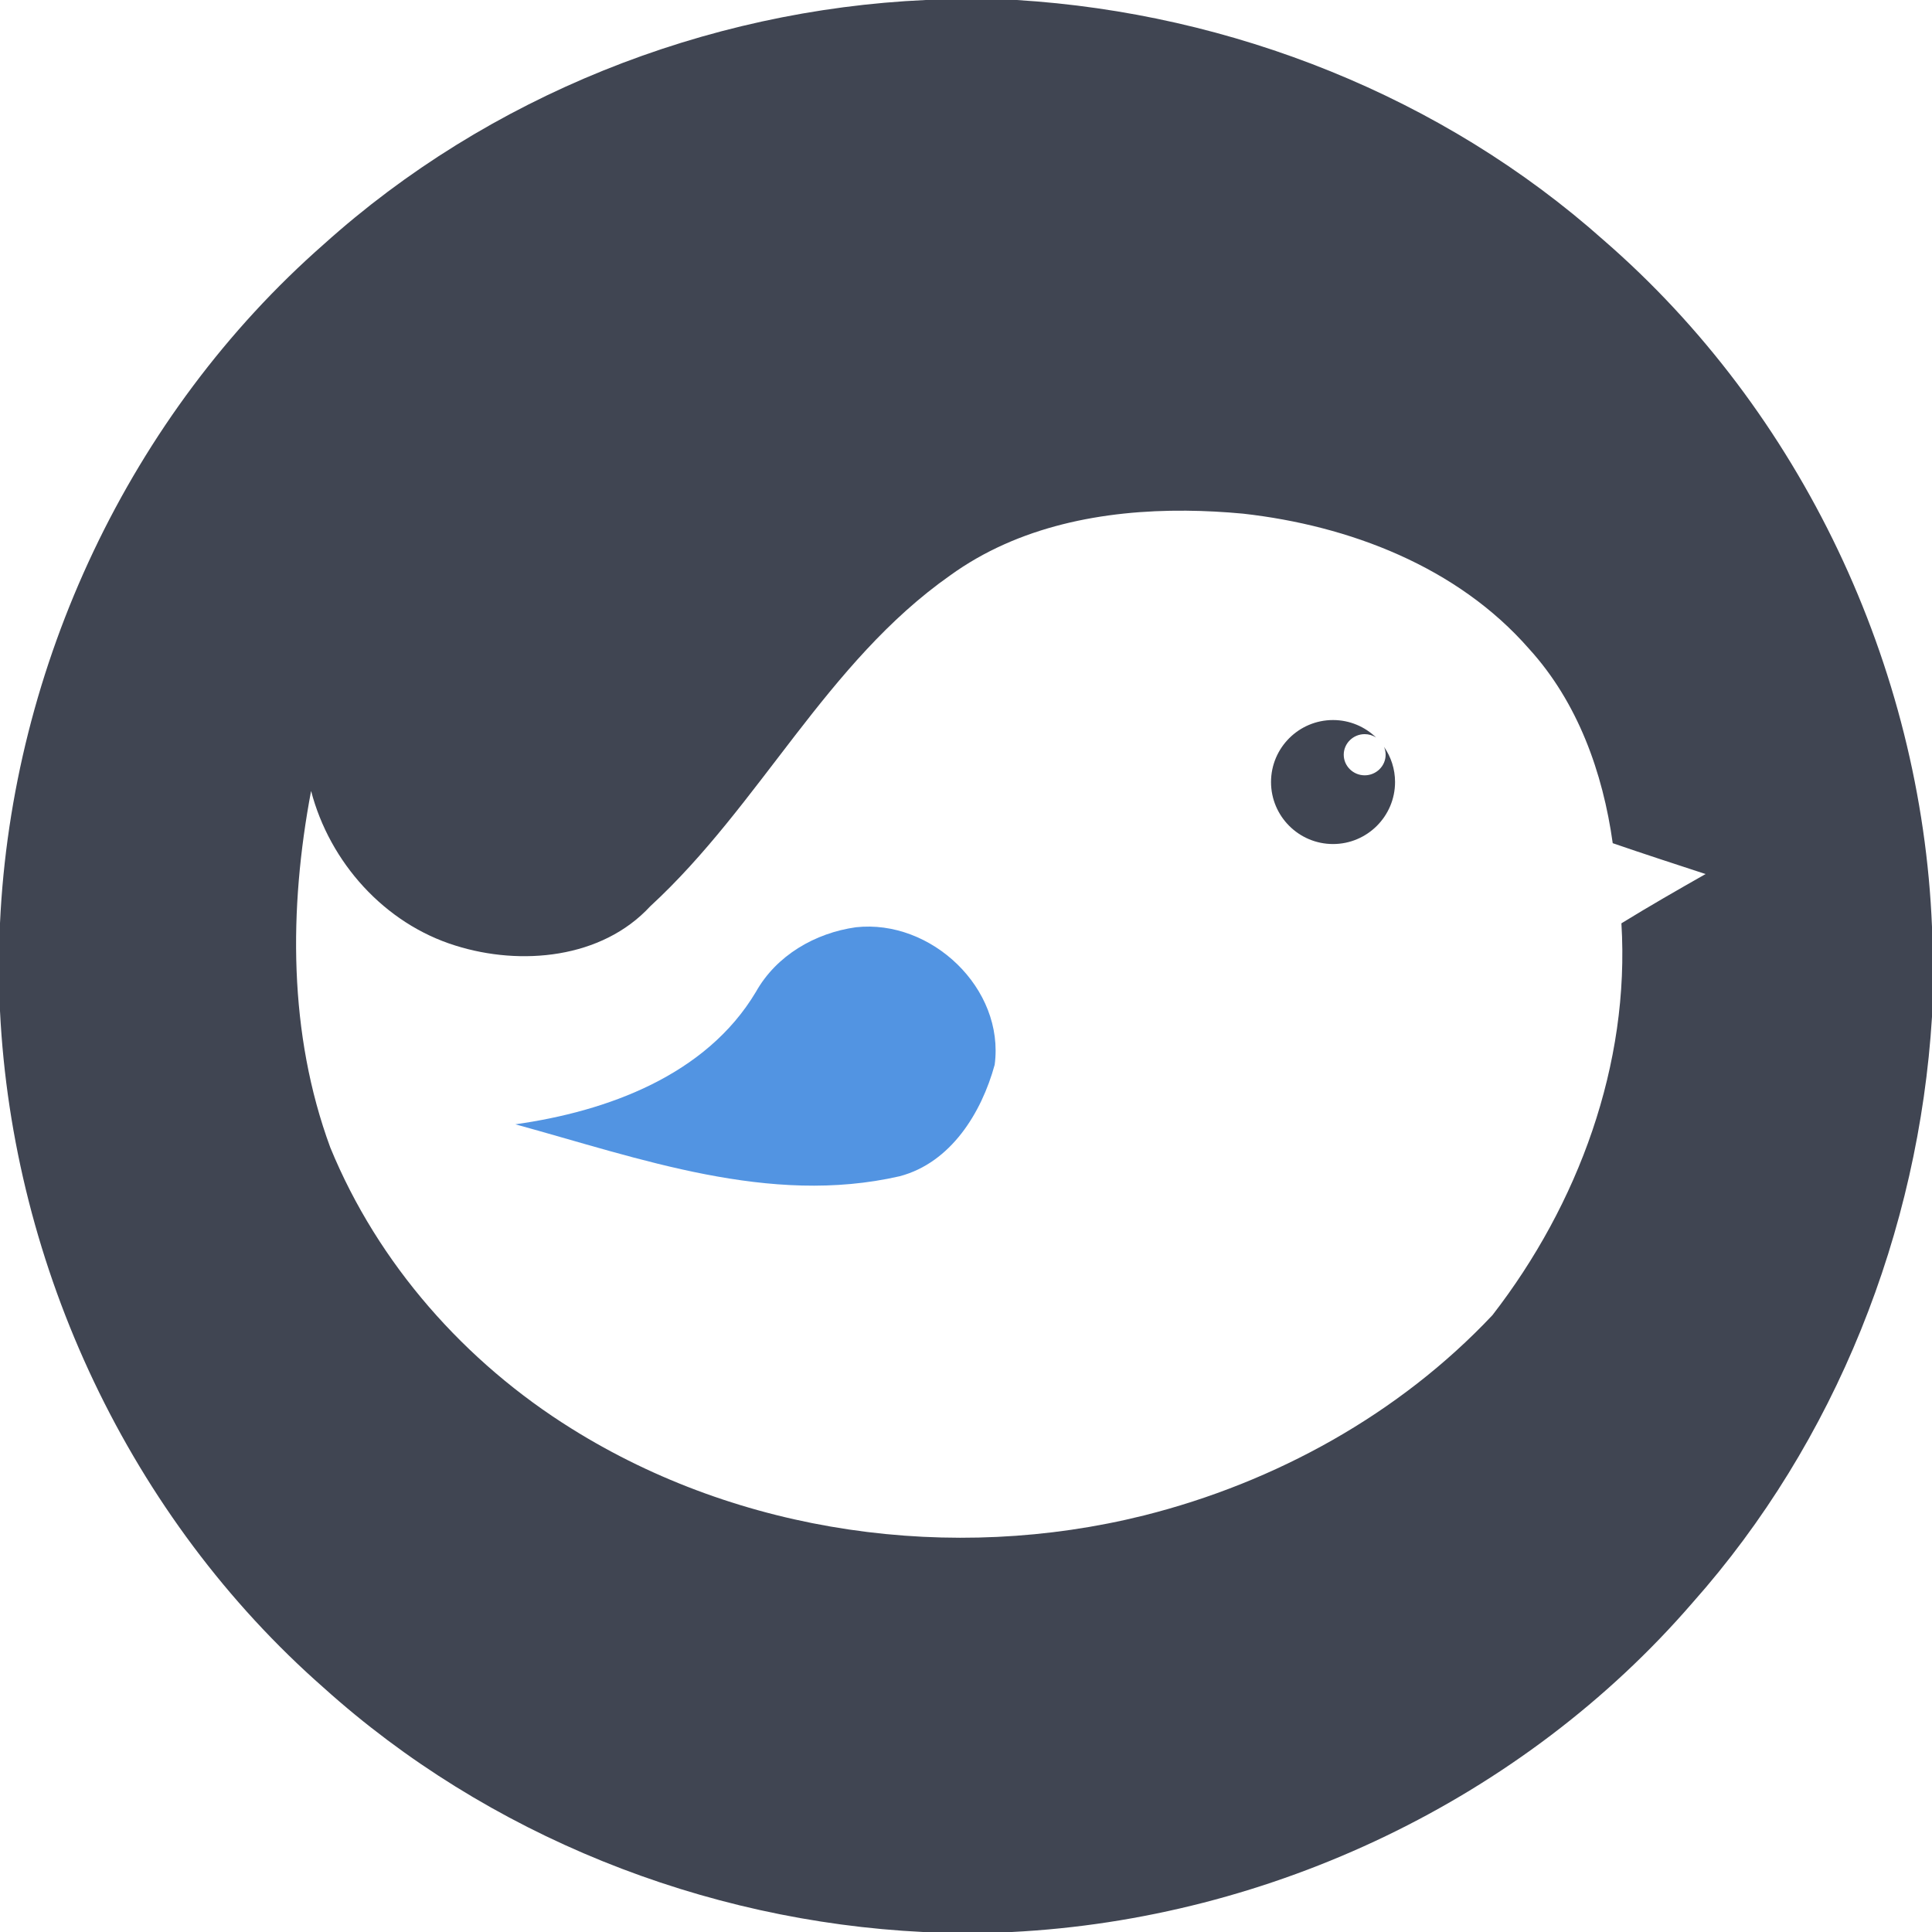
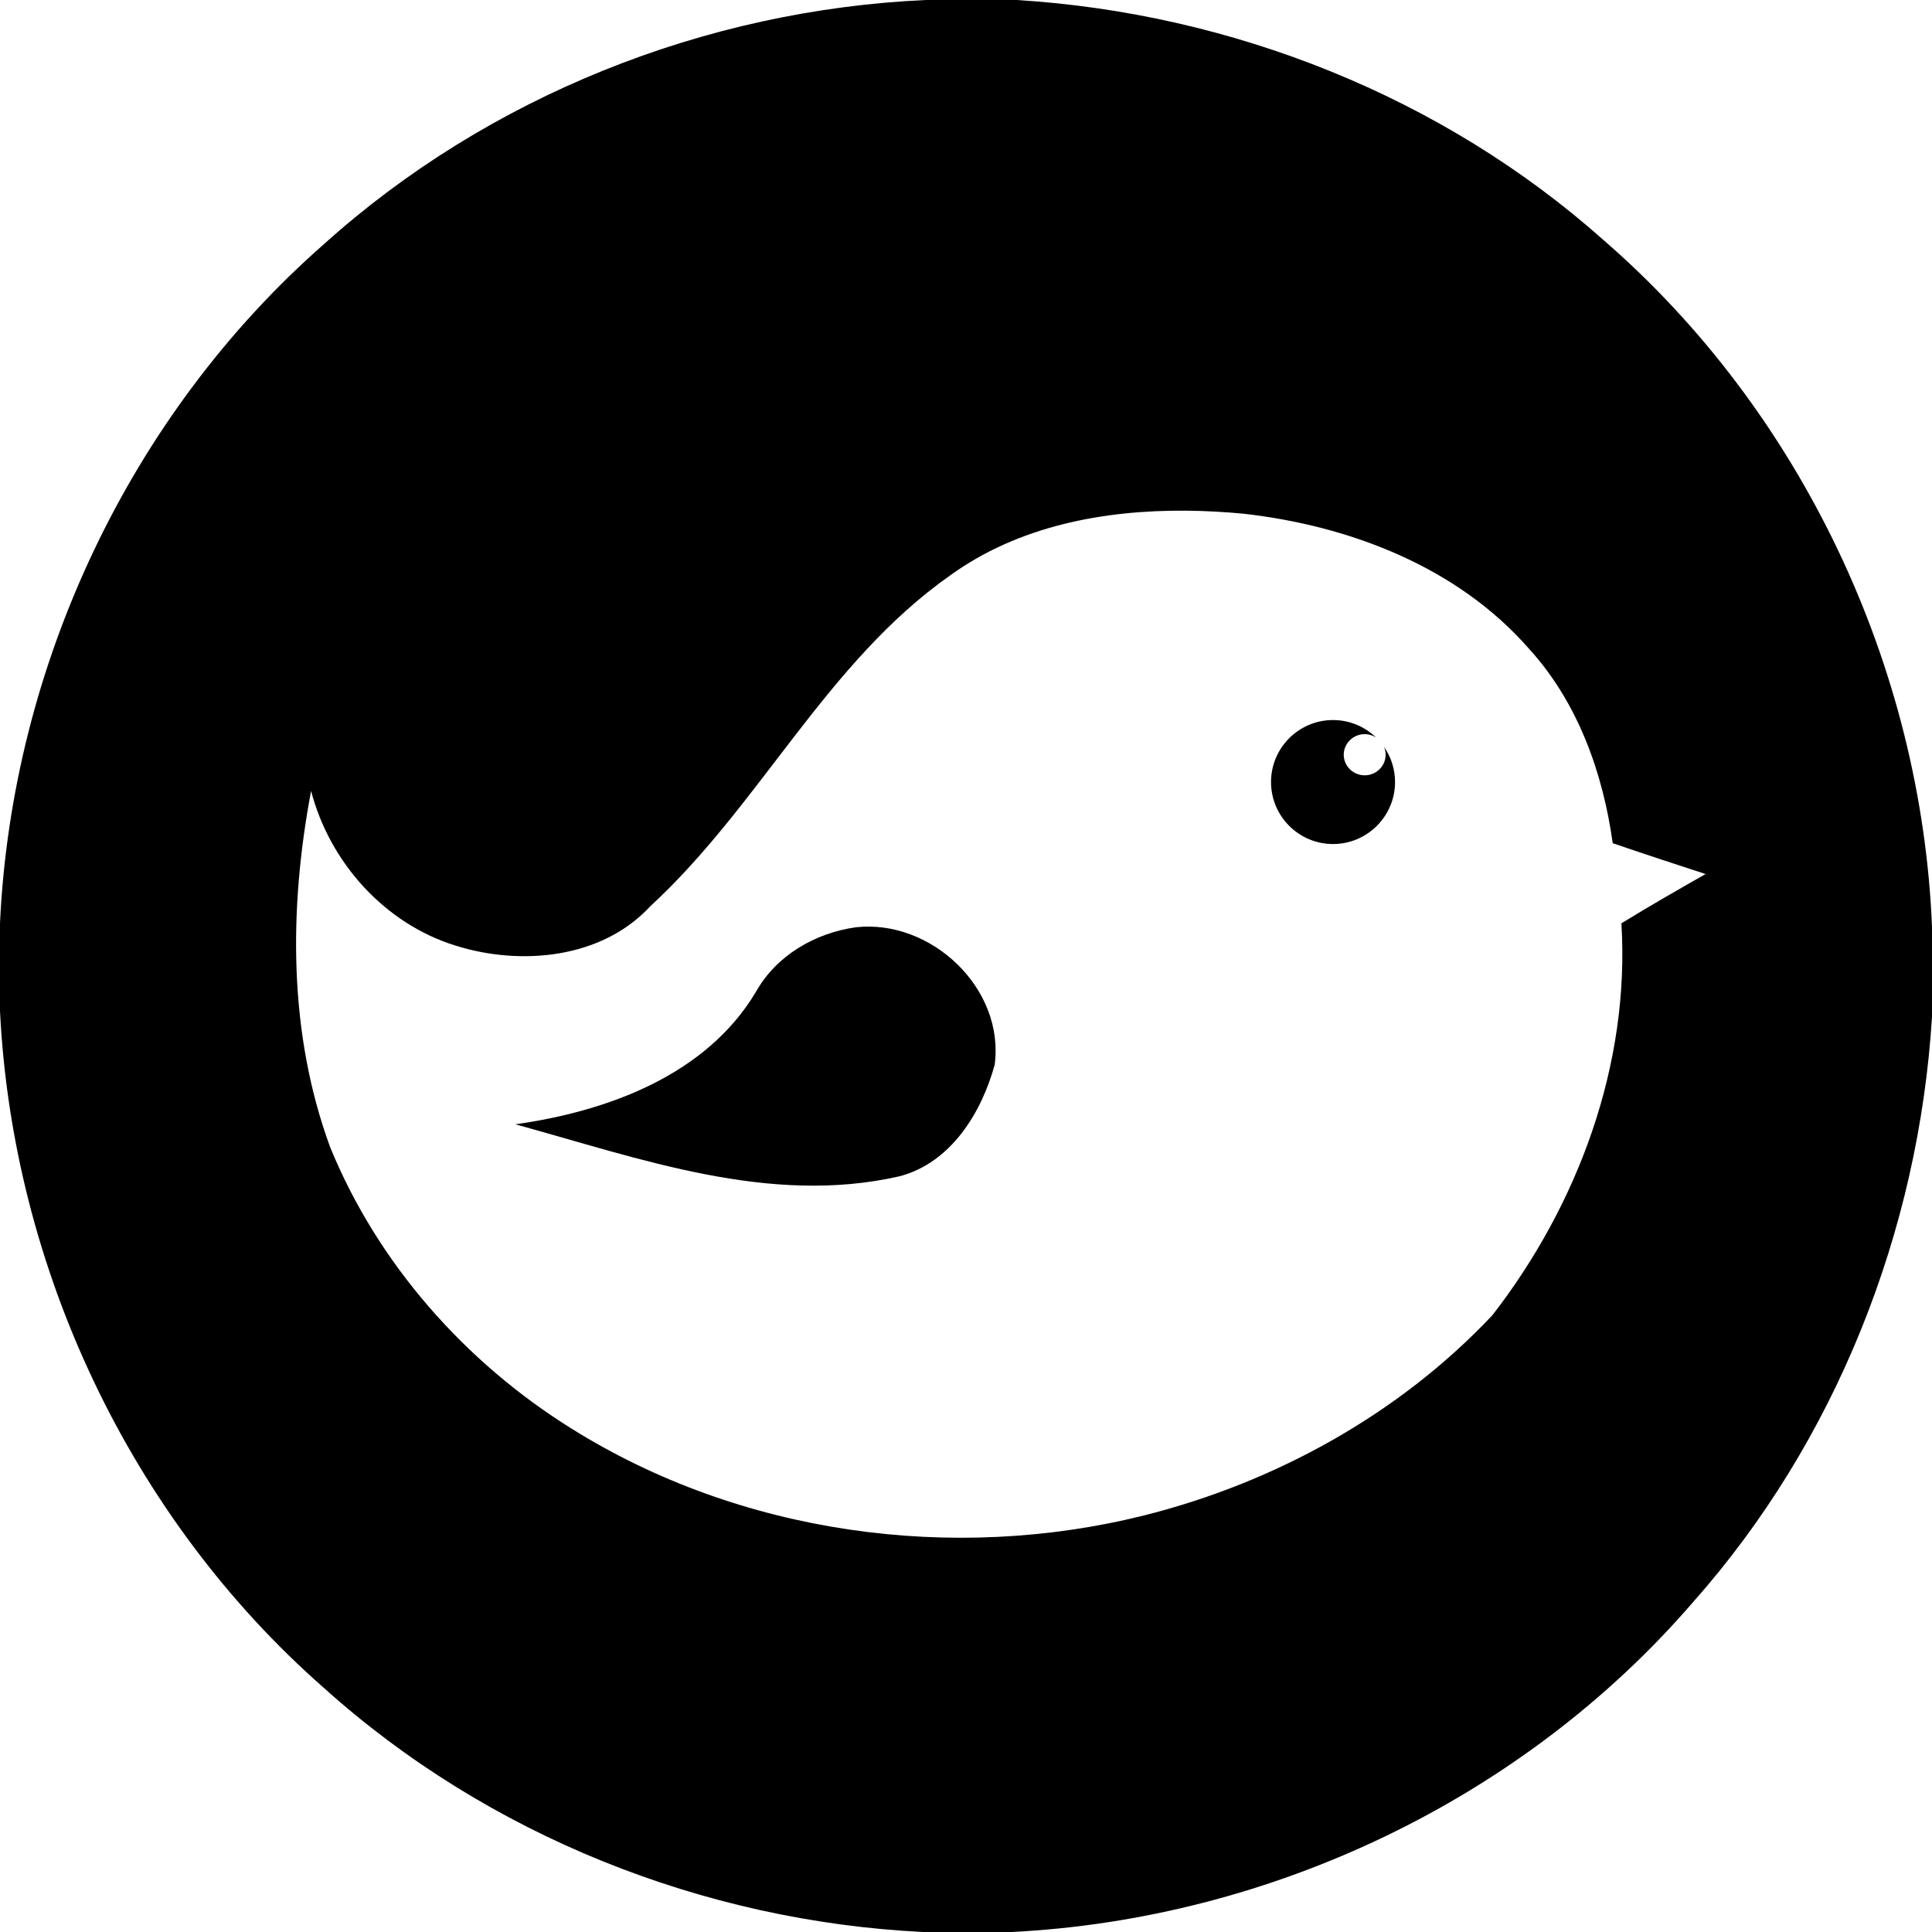
<svg xmlns="http://www.w3.org/2000/svg" id="svg2" version="1.1" viewBox="0 0 175.152 175.152" height="175.152pt" width="175.152pt">
  <defs id="defs24" />
-   <path transform="scale(0.75)" d="M 111.906 0 C 85.228 1.203 59.003 11.641 39.129 29.537 C 15.692 50.115 1.442 80.476 0 111.586 L 0 122.201 C 1.525 153.228 15.751 183.482 39.129 204.012 C 58.932 221.837 85.027 232.238 111.598 233.537 L 122.285 233.537 C 153.586 231.964 184.076 217.487 204.594 193.729 C 221.895 174.259 231.94 148.82 233.537 122.893 L 233.537 112.062 C 232.262 80.523 217.714 49.722 193.836 29.025 C 174.355 11.677 148.868 1.597 122.893 0 L 111.906 0 z M 143.371 61.73 C 145.688 61.75 147.994 61.878 150.262 62.09 C 163.106 63.532 176.154 68.5 184.828 78.426 C 190.714 84.884 193.752 93.379 194.943 101.922 C 198.673 103.209 202.427 104.425 206.168 105.652 C 202.748 107.595 199.34 109.548 195.992 111.609 C 197.041 128.66 190.772 145.59 180.406 158.971 C 169.146 170.933 154.17 179.192 138.287 183.184 C 115.065 188.974 89.447 185.423 69.084 172.686 C 56.228 164.679 45.695 152.777 39.928 138.717 C 34.852 124.955 34.911 109.87 37.604 95.607 C 39.855 104.246 46.482 111.646 55.061 114.303 C 62.948 116.781 72.741 115.898 78.604 109.547 C 91.901 97.31 99.896 80.058 114.861 69.549 C 123.081 63.605 133.33 61.648 143.371 61.73 z " style="fill:#404552;stroke-width:1.333" id="path6" />
-   <path style="fill:#5294e2" id="path16" d="m 68.533,89.917 c 1.859,-3.306 5.362,-5.335 9.061,-5.853 6.827,-0.751 13.503,5.549 12.582,12.466 -1.197,4.37 -3.977,8.883 -8.615,10.107 -11.832,2.708 -23.547,-1.617 -34.843,-4.709 8.32,-1.171 17.301,-4.432 21.814,-12.01 z" />
-   <path transform="scale(0.75)" d="M 161.133 87.037 C 156.999 87.037 153.639 90.397 153.639 94.531 C 153.639 98.665 156.999 102.025 161.133 102.025 C 165.267 102.025 168.631 98.665 168.631 94.531 C 168.631 92.949 168.135 91.484 167.295 90.273 C 167.42 90.567 167.492 90.89 167.492 91.229 C 167.492 92.603 166.348 93.719 164.961 93.719 C 163.574 93.719 162.428 92.603 162.428 91.229 C 162.428 89.854 163.574 88.742 164.961 88.742 C 165.467 88.742 165.938 88.892 166.336 89.146 C 164.986 87.843 163.153 87.037 161.133 87.037 z " style="color:#000000;font-style:normal;font-variant:normal;font-weight:normal;font-stretch:normal;font-size:medium;line-height:normal;font-family:sans-serif;font-variant-ligatures:normal;font-variant-position:normal;font-variant-caps:normal;font-variant-numeric:normal;font-variant-alternates:normal;font-variant-east-asian:normal;font-feature-settings:normal;font-variation-settings:normal;text-indent:0;text-align:start;text-decoration:none;text-decoration-line:none;text-decoration-style:solid;text-decoration-color:#000000;letter-spacing:normal;word-spacing:normal;text-transform:none;writing-mode:lr-tb;direction:ltr;text-orientation:mixed;dominant-baseline:auto;baseline-shift:baseline;text-anchor:start;white-space:normal;shape-padding:0;shape-margin:0;inline-size:0;clip-rule:nonzero;display:inline;overflow:visible;visibility:visible;isolation:auto;mix-blend-mode:normal;color-interpolation:sRGB;color-interpolation-filters:linearRGB;solid-color:#000000;solid-opacity:1;vector-effect:none;fill:#404552;fill-opacity:1;fill-rule:nonzero;stroke:none;stroke-width:0.953;stroke-linecap:butt;stroke-linejoin:miter;stroke-miterlimit:4;stroke-dasharray:none;stroke-dashoffset:0;stroke-opacity:1;color-rendering:auto;image-rendering:auto;shape-rendering:auto;text-rendering:auto;enable-background:accumulate;stop-color:#000000" id="path884" />
+   <path transform="scale(0.75)" d="M 111.906 0 C 85.228 1.203 59.003 11.641 39.129 29.537 C 15.692 50.115 1.442 80.476 0 111.586 L 0 122.201 C 1.525 153.228 15.751 183.482 39.129 204.012 C 58.932 221.837 85.027 232.238 111.598 233.537 L 122.285 233.537 C 153.586 231.964 184.076 217.487 204.594 193.729 C 221.895 174.259 231.94 148.82 233.537 122.893 L 233.537 112.062 C 232.262 80.523 217.714 49.722 193.836 29.025 C 174.355 11.677 148.868 1.597 122.893 0 L 111.906 0 z M 143.371 61.73 C 145.688 61.75 147.994 61.878 150.262 62.09 C 163.106 63.532 176.154 68.5 184.828 78.426 C 190.714 84.884 193.752 93.379 194.943 101.922 C 198.673 103.209 202.427 104.425 206.168 105.652 C 202.748 107.595 199.34 109.548 195.992 111.609 C 197.041 128.66 190.772 145.59 180.406 158.971 C 169.146 170.933 154.17 179.192 138.287 183.184 C 115.065 188.974 89.447 185.423 69.084 172.686 C 56.228 164.679 45.695 152.777 39.928 138.717 C 34.852 124.955 34.911 109.87 37.604 95.607 C 39.855 104.246 46.482 111.646 55.061 114.303 C 62.948 116.781 72.741 115.898 78.604 109.547 C 91.901 97.31 99.896 80.058 114.861 69.549 C 123.081 63.605 133.33 61.648 143.371 61.73 z " id="path6" />
+   <path id="path16" d="m 68.533,89.917 c 1.859,-3.306 5.362,-5.335 9.061,-5.853 6.827,-0.751 13.503,5.549 12.582,12.466 -1.197,4.37 -3.977,8.883 -8.615,10.107 -11.832,2.708 -23.547,-1.617 -34.843,-4.709 8.32,-1.171 17.301,-4.432 21.814,-12.01 z" />
+   <path transform="scale(0.75)" d="M 161.133 87.037 C 156.999 87.037 153.639 90.397 153.639 94.531 C 153.639 98.665 156.999 102.025 161.133 102.025 C 165.267 102.025 168.631 98.665 168.631 94.531 C 168.631 92.949 168.135 91.484 167.295 90.273 C 167.42 90.567 167.492 90.89 167.492 91.229 C 167.492 92.603 166.348 93.719 164.961 93.719 C 163.574 93.719 162.428 92.603 162.428 91.229 C 162.428 89.854 163.574 88.742 164.961 88.742 C 165.467 88.742 165.938 88.892 166.336 89.146 C 164.986 87.843 163.153 87.037 161.133 87.037 z " id="path884" />
</svg>
